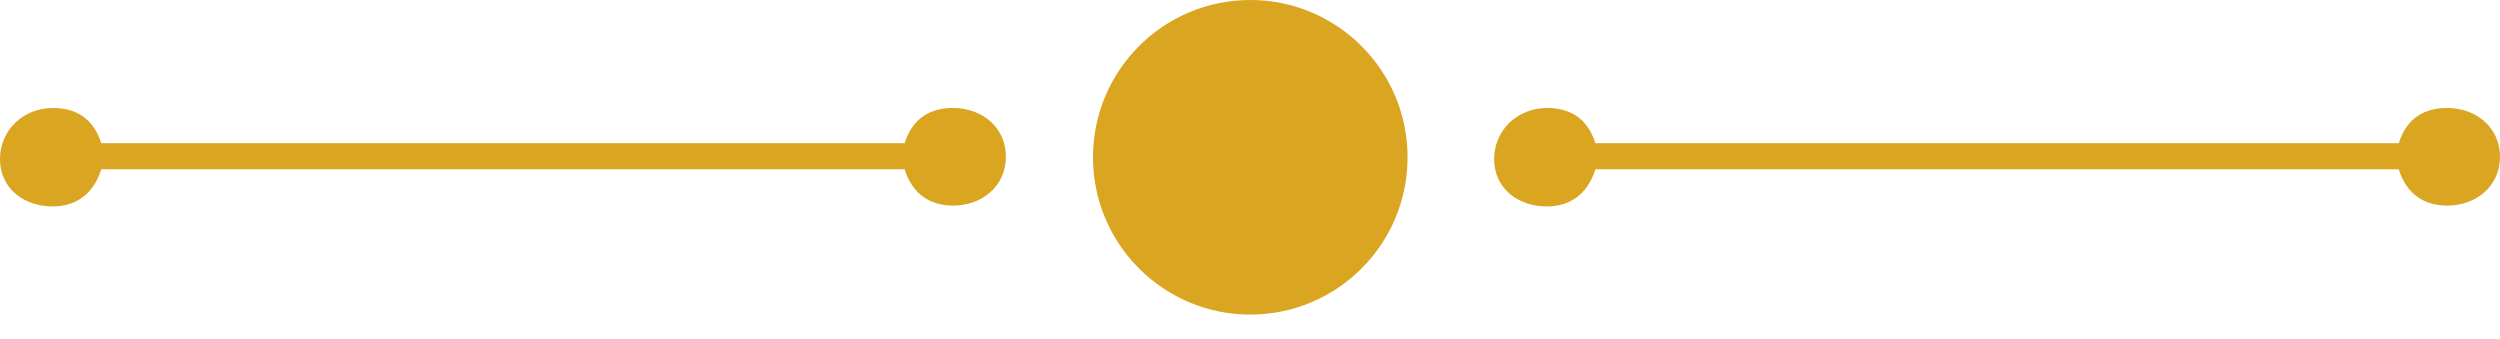
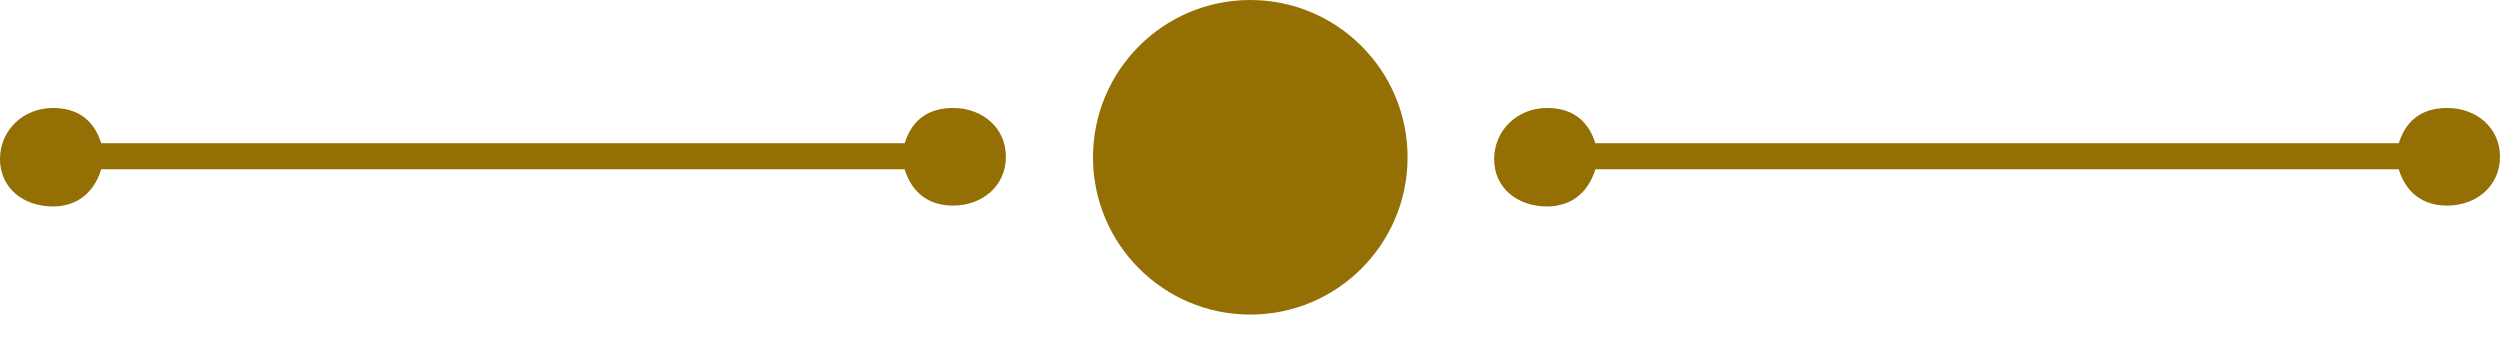
<svg xmlns="http://www.w3.org/2000/svg" version="1.1" id="Layer_1" x="0px" y="0px" width="96px" height="13px" viewBox="0 0 96 13" enable-background="new 0 0 96 13" xml:space="preserve">
  <defs id="defs11" />
-   <circle fill="#D8D8D8" cx="48.011" cy="6.04" r="6.04" id="circle2" style="fill:#daa520;fill-opacity:1" />
-   <path fill="#D8D8D8" d="M36.597,4.146c-0.832,0-1.545,0.354-1.858,1.354H3.888c-0.313-1-1.026-1.354-1.858-1.354  C0.908,4.146,0,4.986,0,6.109c0,1.12,0.908,1.819,2.03,1.819c0.833,0,1.547-0.429,1.86-1.429h30.847c0.313,1,1.026,1.396,1.86,1.396  c1.122,0,2.03-0.754,2.03-1.875C38.627,4.899,37.719,4.146,36.597,4.146z" id="path4" style="fill:#daa520;fill-opacity:1" />
-   <path fill="#D8D8D8" d="M93.971,4.146c-0.834,0-1.545,0.354-1.859,1.354h-30.85c-0.313-1-1.025-1.354-1.857-1.354  c-1.122,0-2.03,0.841-2.03,1.964c0,1.121,0.908,1.818,2.03,1.818c0.832,0,1.546-0.428,1.859-1.428h30.846  c0.314,1,1.027,1.395,1.861,1.395C95.092,7.895,96,7.143,96,6.021C96,4.899,95.092,4.146,93.971,4.146z" id="path6" style="fill:#daa520;fill-opacity:1" />
+   <circle fill="#D8D8D8" cx="48.011" cy="6.04" r="6.04" id="circle2" style="fill:#947004;fill-opacity:1" />
+   <path fill="#D8D8D8" d="M36.597,4.146c-0.832,0-1.545,0.354-1.858,1.354H3.888c-0.313-1-1.026-1.354-1.858-1.354  C0.908,4.146,0,4.986,0,6.109c0,1.12,0.908,1.819,2.03,1.819c0.833,0,1.547-0.429,1.86-1.429h30.847c0.313,1,1.026,1.396,1.86,1.396  c1.122,0,2.03-0.754,2.03-1.875C38.627,4.899,37.719,4.146,36.597,4.146z" id="path4" style="fill:#947004;fill-opacity:1" />
+   <path fill="#D8D8D8" d="M93.971,4.146c-0.834,0-1.545,0.354-1.859,1.354h-30.85c-0.313-1-1.025-1.354-1.857-1.354  c-1.122,0-2.03,0.841-2.03,1.964c0,1.121,0.908,1.818,2.03,1.818c0.832,0,1.546-0.428,1.859-1.428h30.846  c0.314,1,1.027,1.395,1.861,1.395C95.092,7.895,96,7.143,96,6.021C96,4.899,95.092,4.146,93.971,4.146z" id="path6" style="fill:#947004;fill-opacity:1" />
</svg>
